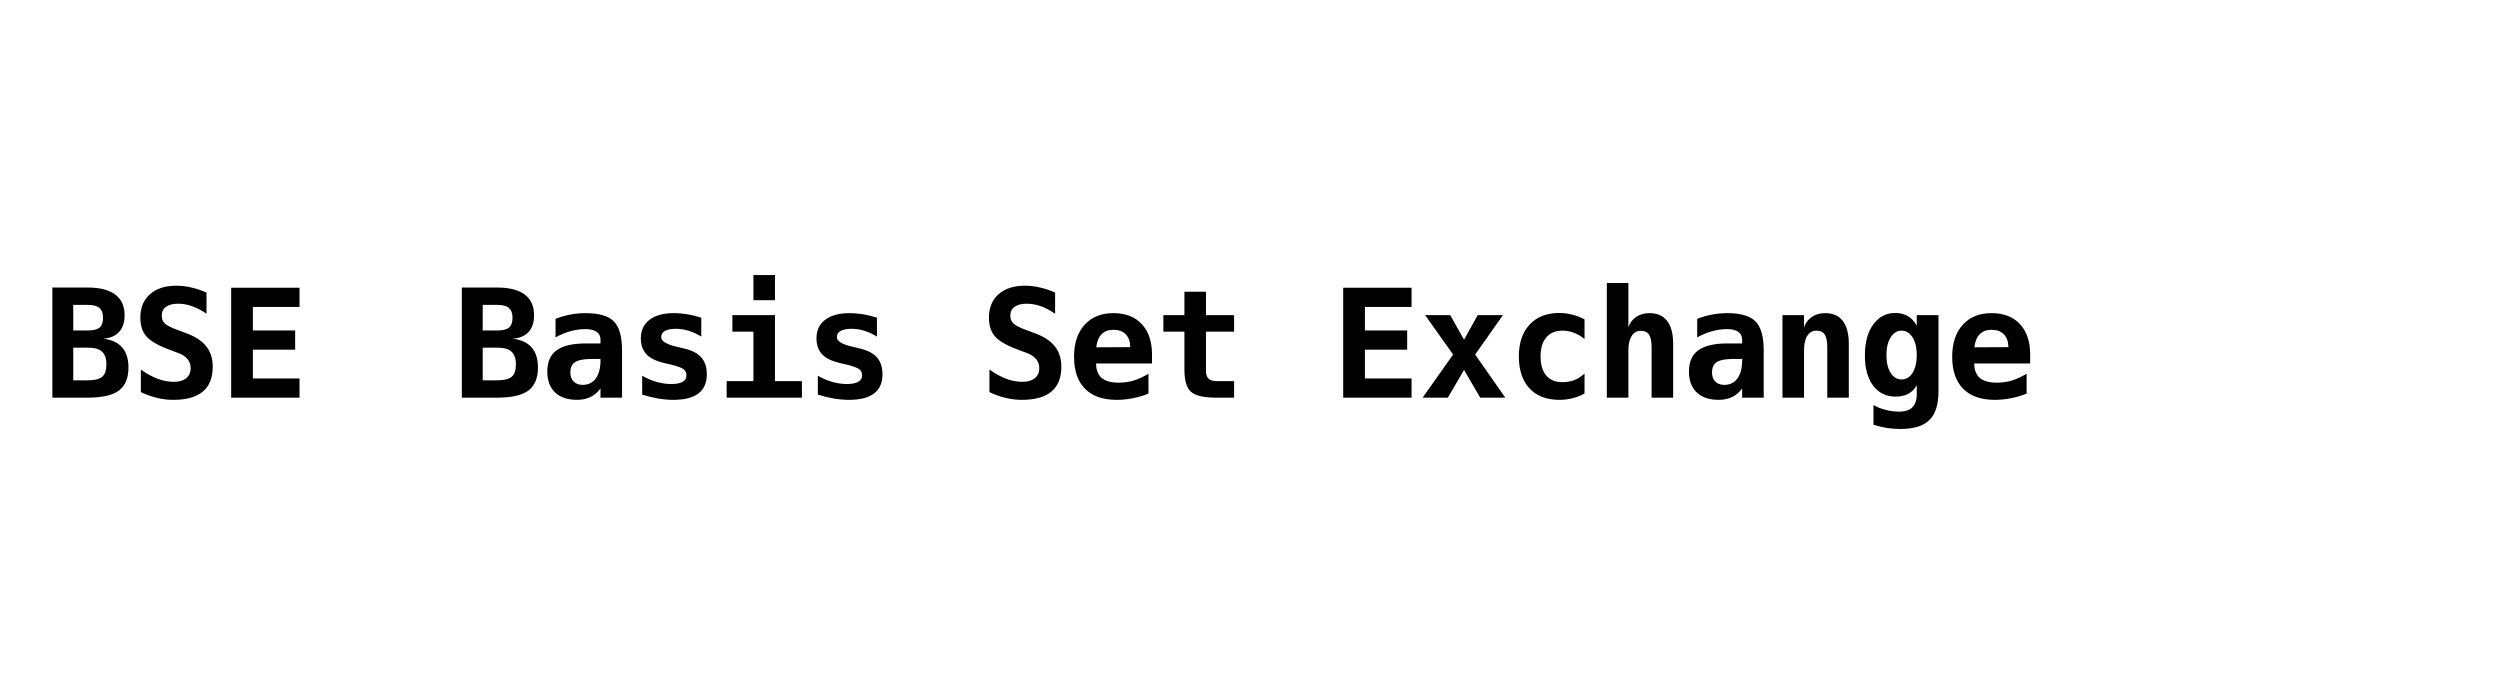
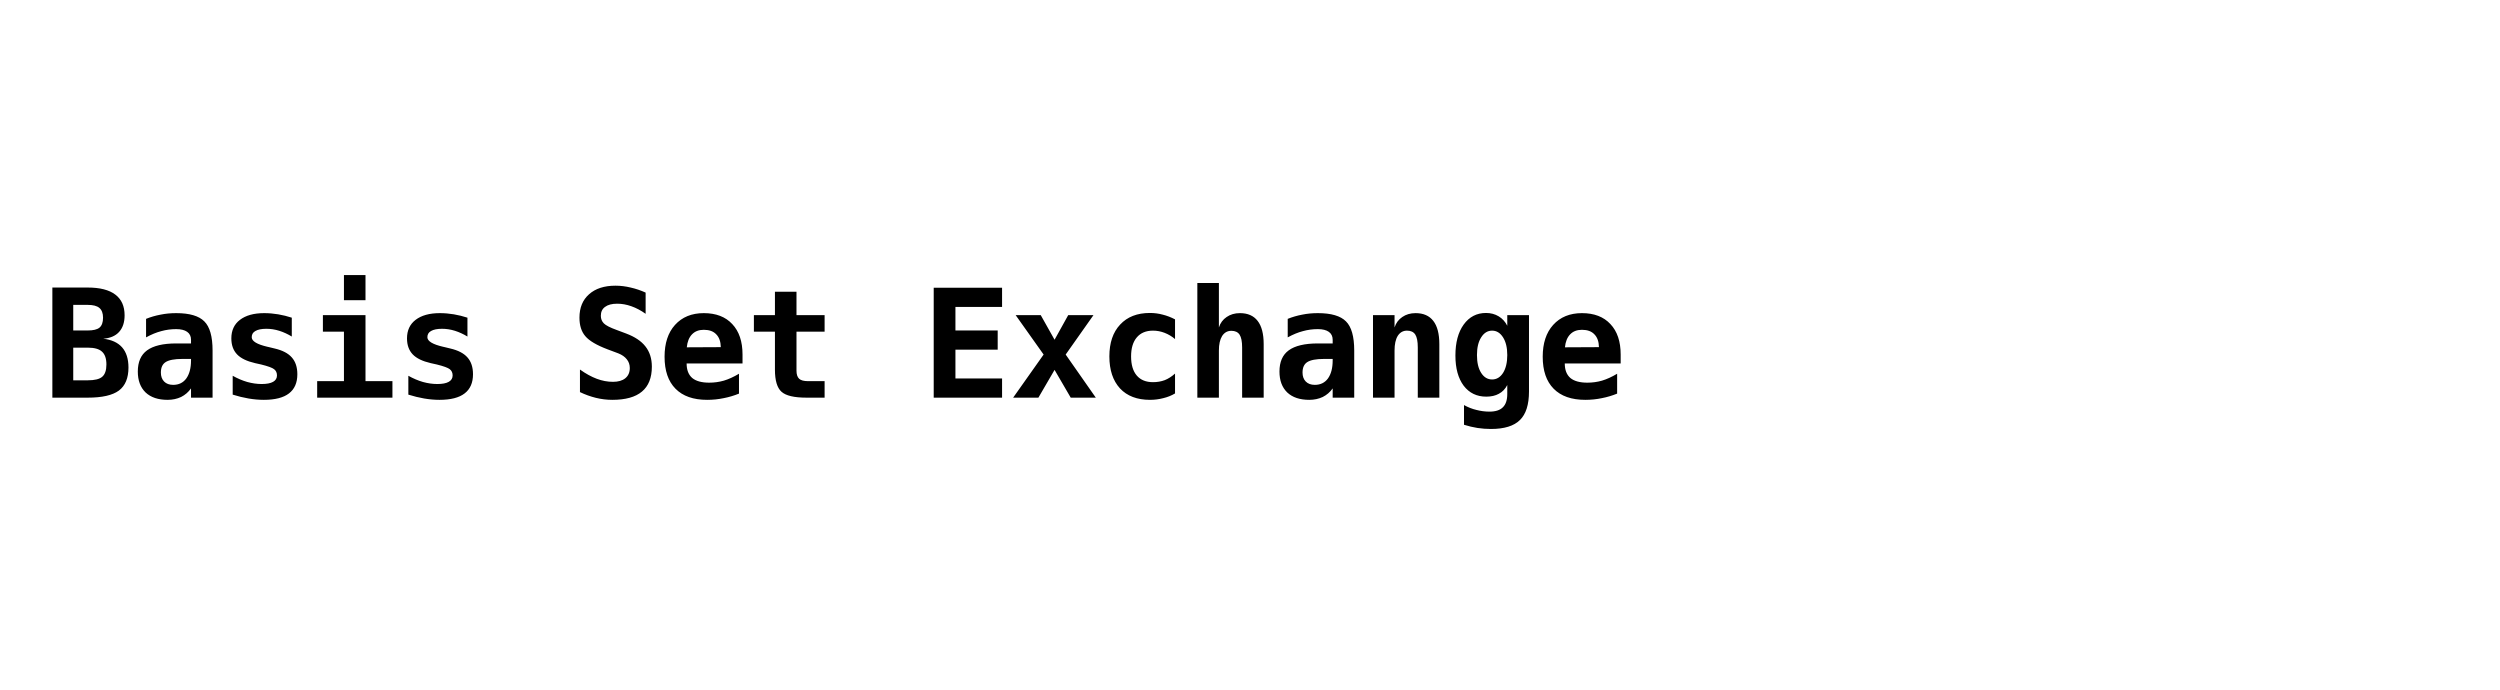
<svg xmlns="http://www.w3.org/2000/svg" data-generated="qpubench" viewBox="0 0 232 64" width="232" height="64" role="img" aria-label="Basis Set Exchange">
  <style>
    text { font-family: "IBM Plex Mono", ui-monospace, SFMono-Regular, Menlo, Consolas, monospace; fill: #000000; letter-spacing: -0.02em; }
    .wm { font-weight: 600; }
-     .mg { font-weight: 600; }
  </style>
-   <text class="mg" x="4" y="36.9" font-size="14">BSE</text>
-   <text class="wm" x="42" y="36.9" font-size="14">Basis Set Exchange</text>
+   <text class="wm" x="4" y="36.9" font-size="14">Basis Set Exchange</text>
</svg>
